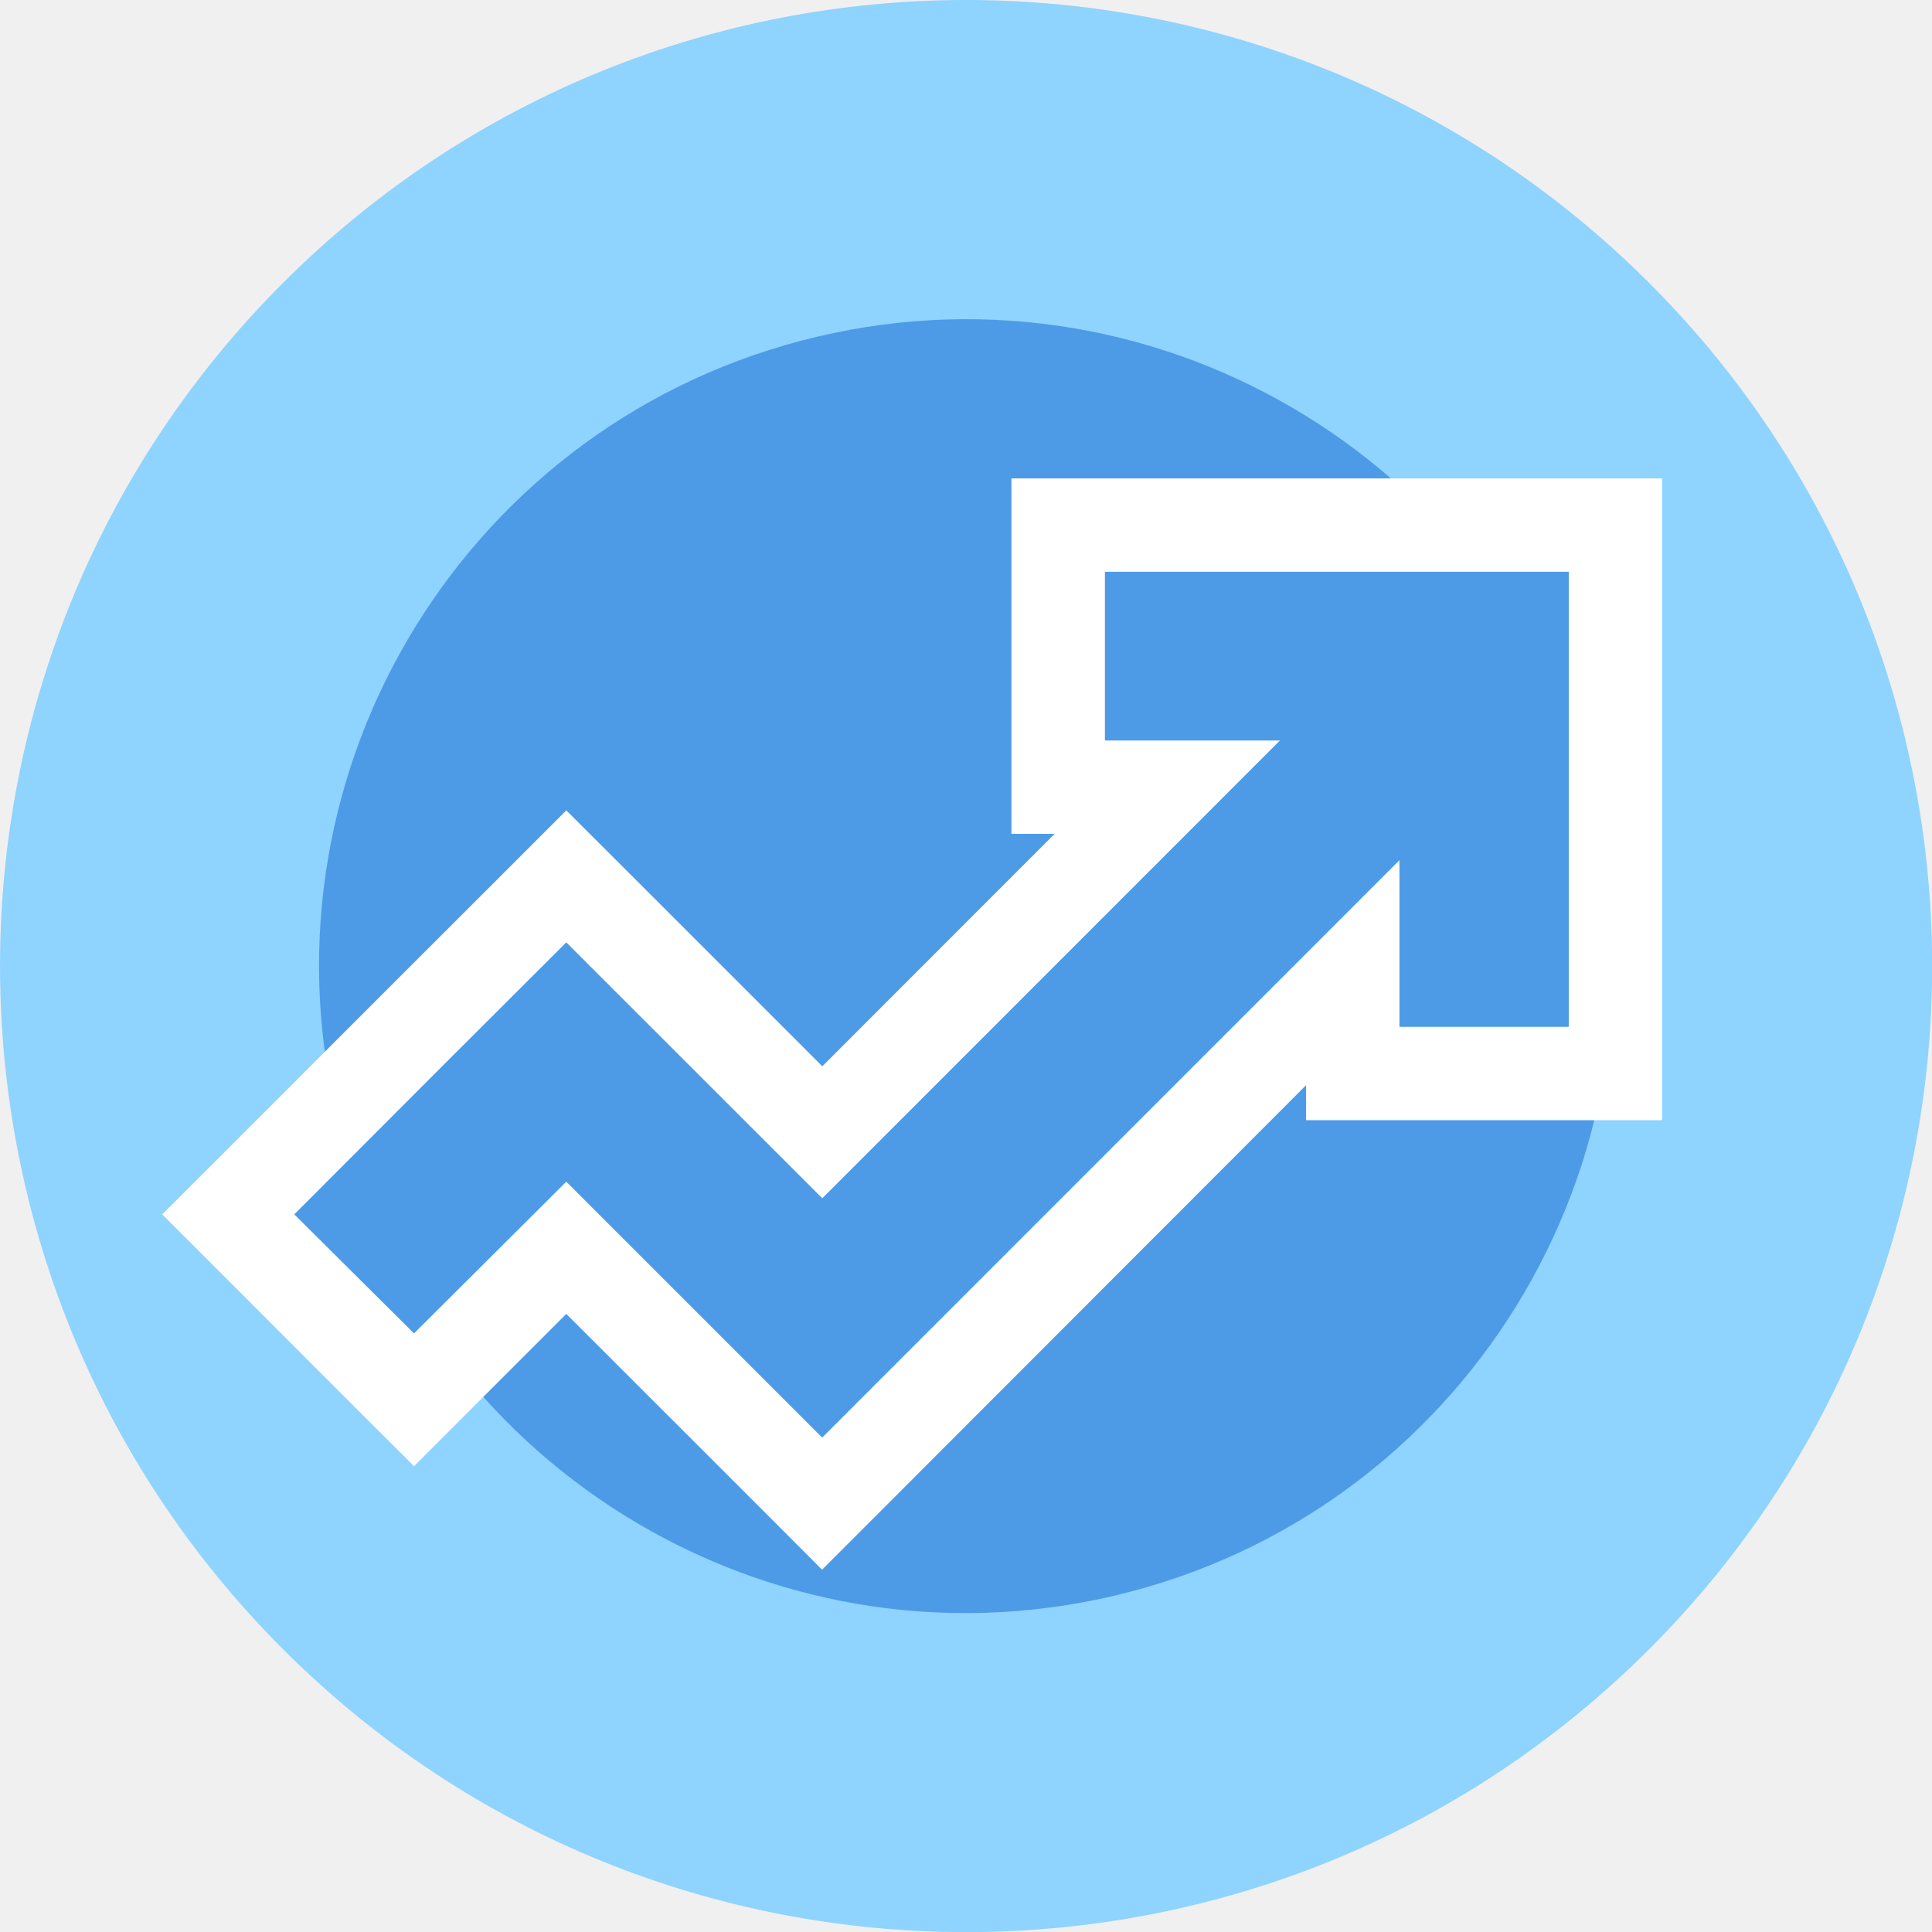
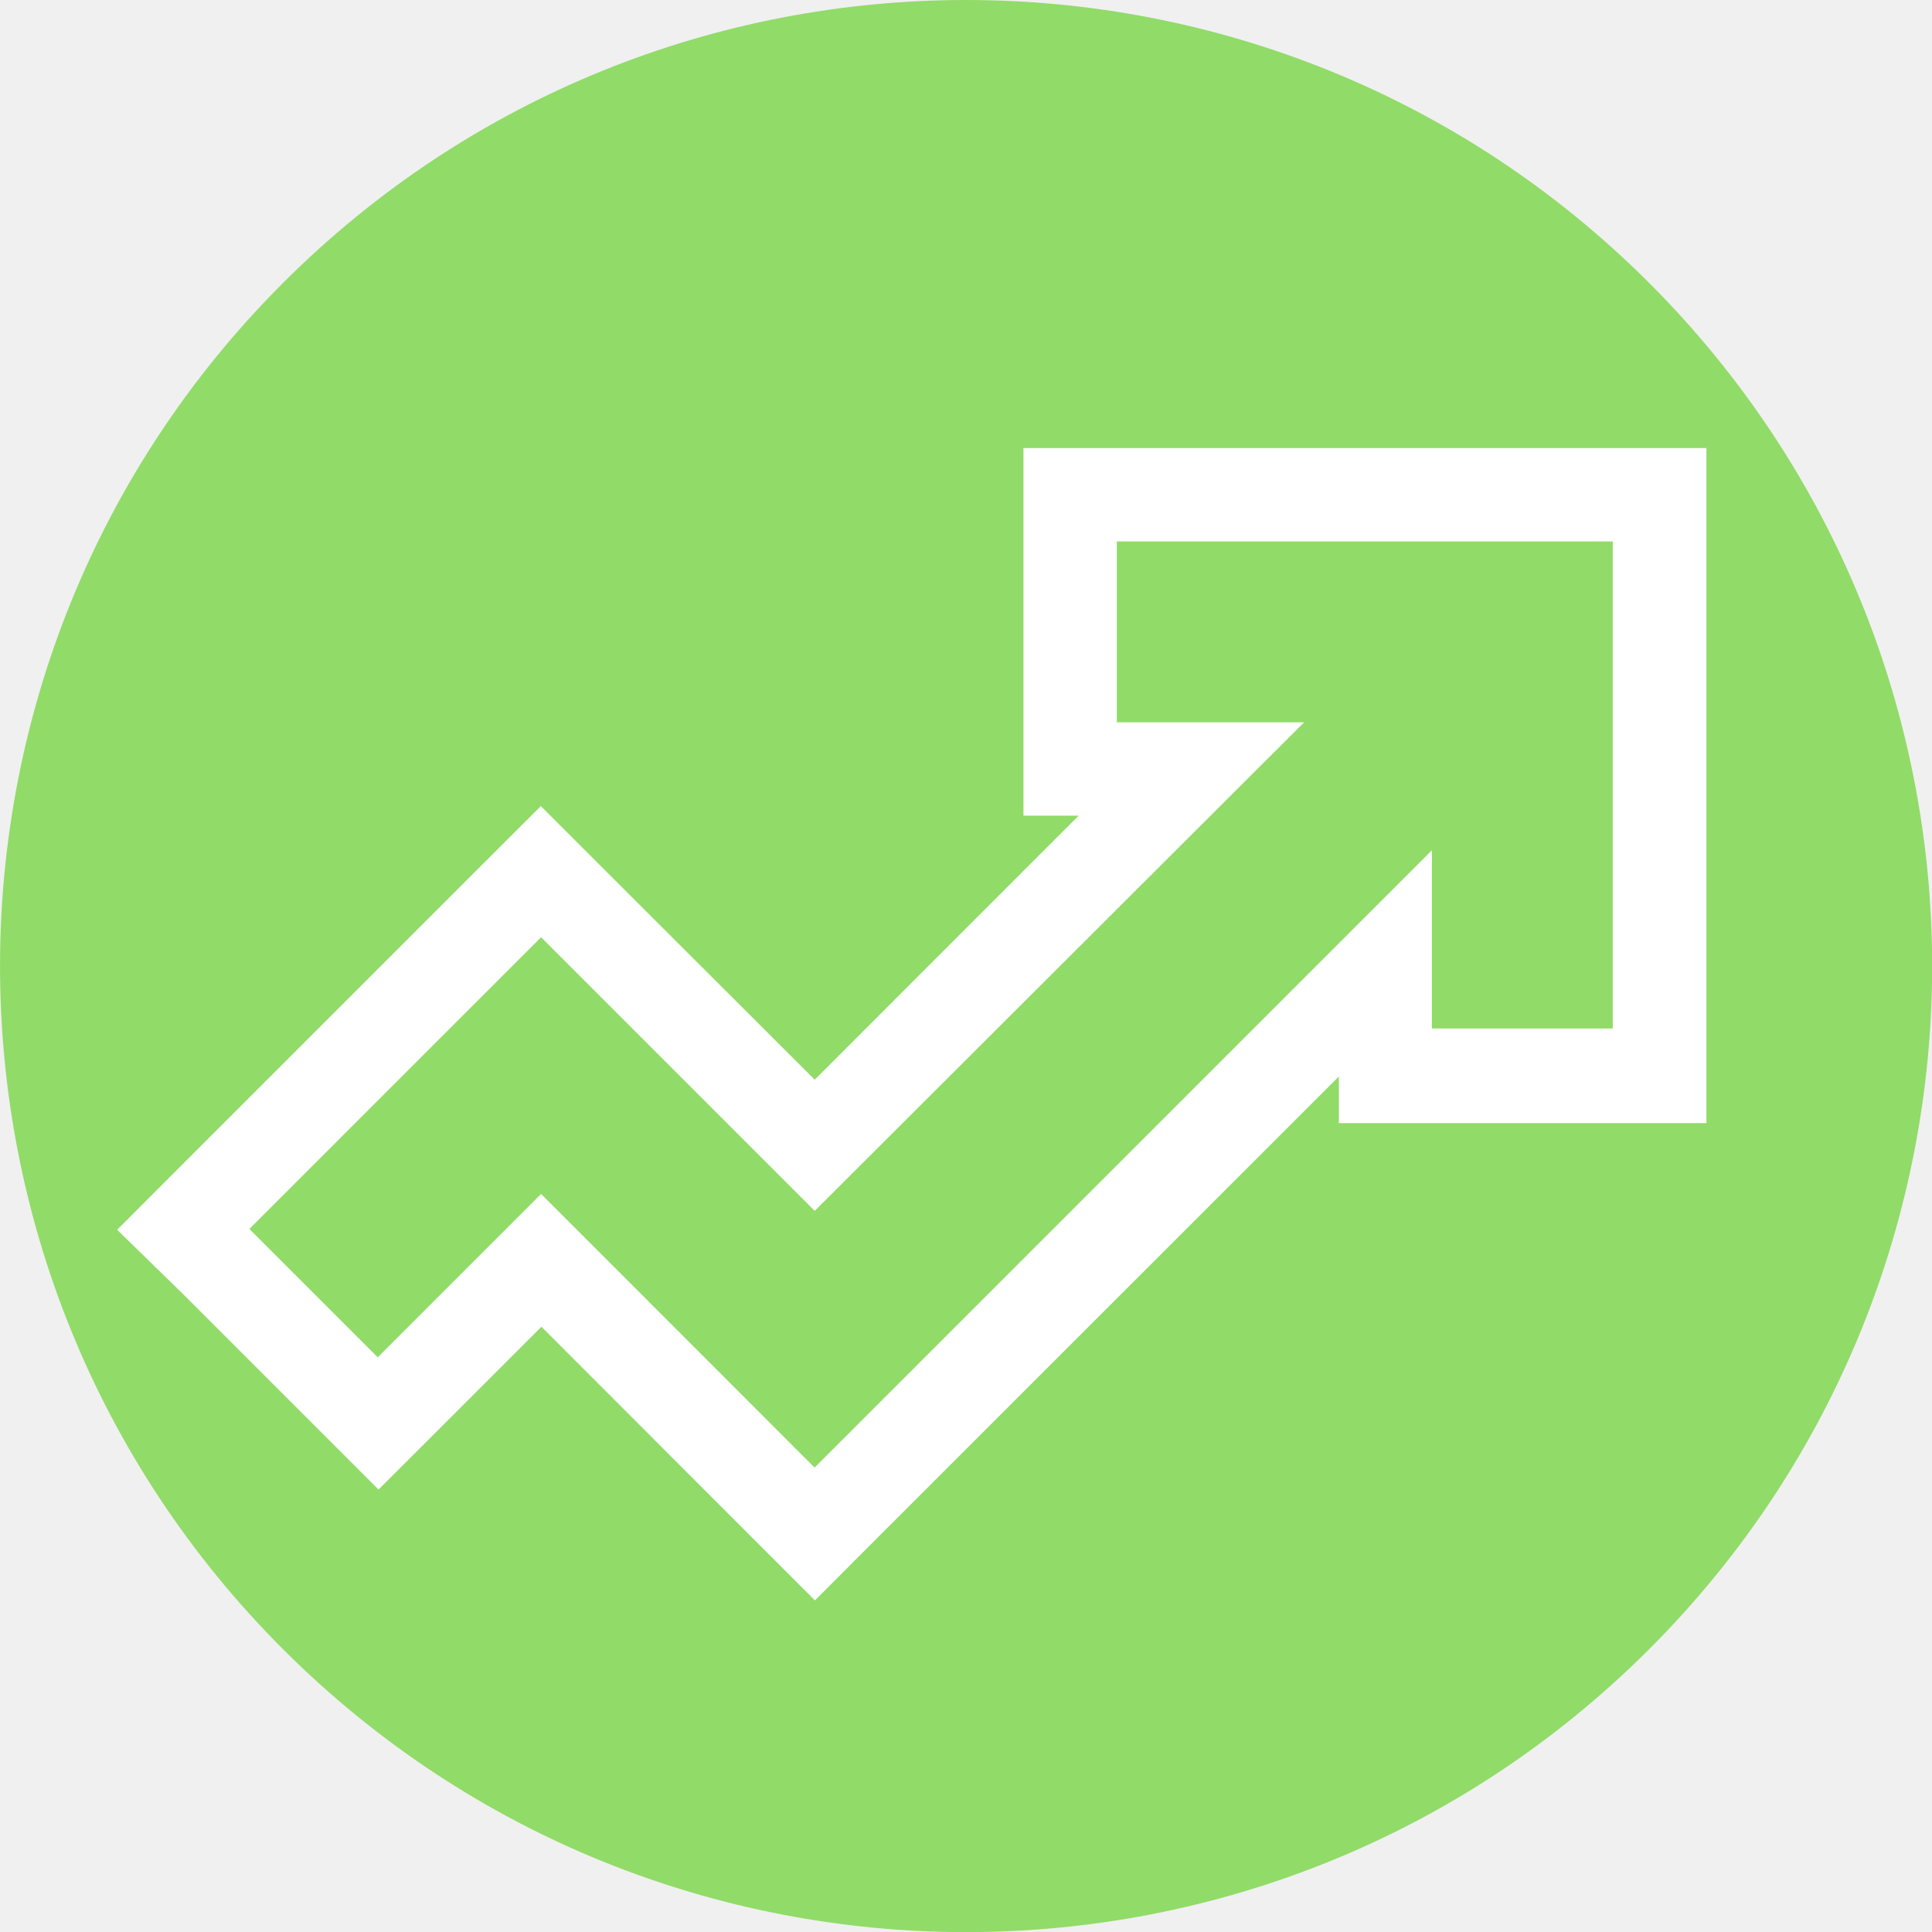
<svg xmlns="http://www.w3.org/2000/svg" viewBox="0 0 165.57 165.57">
  <defs>
-     <style>.cls-1{fill:#8fd3ff;isolation:isolate;}.cls-2{fill:#4d9be6;}.cls-3{fill:#fff;}</style>
+     <style>.cls-1{fill:#91db69;}.cls-2{fill:#fff;}</style>
  </defs>
  <g id="Layer_2" data-name="Layer 2">
    <g id="Layer_1-2" data-name="Layer 1">
      <g id="Grow">
-         <circle id="circle" class="cls-1" cx="82.79" cy="82.79" r="82.79" transform="translate(-34.29 82.79) rotate(-45)" />
-         <g id="circle2">
-           <circle class="cls-2" cx="82.79" cy="82.79" r="55.43" transform="translate(-16.81 21.24) rotate(-13.28)" />
+         <g id="circle">
+           <circle class="cls-1" cx="82.79" cy="82.79" r="82.79" transform="translate(-34.29 82.79) rotate(-45)" />
        </g>
        <g id="arrow">
-           <polygon class="cls-2" points="48.53 106.92 35.48 119.97 19.56 104.07 35.44 88.18 48.53 75.1 70.47 97.03 100.03 67.47 90.68 67.47 90.68 44.97 138.44 44.97 138.44 92.01 115.93 92.01 115.93 83.38 70.45 128.86 48.53 106.92" />
-           <path class="cls-3" d="M134.44,49V88H119.93V73.72L70.46,123.2,48.53,101.27l-13.05,13L25.22,104.07,38.27,91,48.53,80.76l21.94,21.93,39.22-39.23h-15V49h39.76m8-8H86.68V71.46h3.7L70.47,91.38,54.19,75.1l-5.66-5.65L42.88,75.1,32.62,85.35,19.56,98.42l-5.66,5.65,5.66,5.66L29.82,120l5.66,5.65L41.13,120l7.4-7.4L64.8,128.86l5.65,5.66,5.66-5.66L111.93,93v3h30.51V41Z" />
+           <polygon class="cls-1" points="46.37 107.97 32.41 121.93 15.78 105.31 32.57 88.52 46.37 74.73 69.82 98.18 102.1 65.9 91.71 65.9 91.71 42.4 142.22 42.4 142.22 92.14 118.7 92.14 118.7 82.53 69.81 131.42 46.37 107.97" />
+           <path class="cls-2" d="M138.21,46.4V88.14h-15.5V72.87l-52.9,52.9L46.37,102.32l-14,14-11-11,14-14,11-11,23.45,23.45L111.76,61.9H95.71V46.4h42.5m8-8H87.71V69.9h4.73L69.82,92.53,52,74.73l-5.65-5.65-5.66,5.65-11,11-14,14-5.65,5.66L15.79,111l11,11,5.65,5.65,5.66-5.65,8.3-8.3,17.78,17.79,5.66,5.66,5.65-5.66,39.25-39.24v4h31.5V38.4Z" />
        </g>
      </g>
    </g>
  </g>
</svg>
